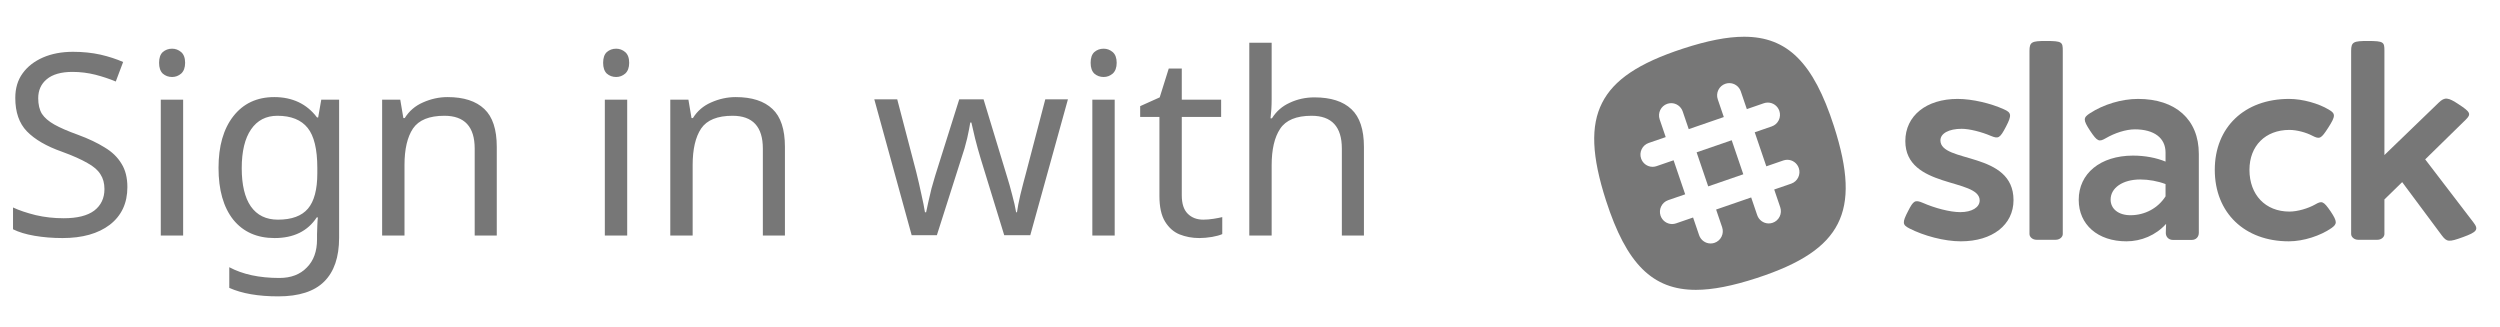
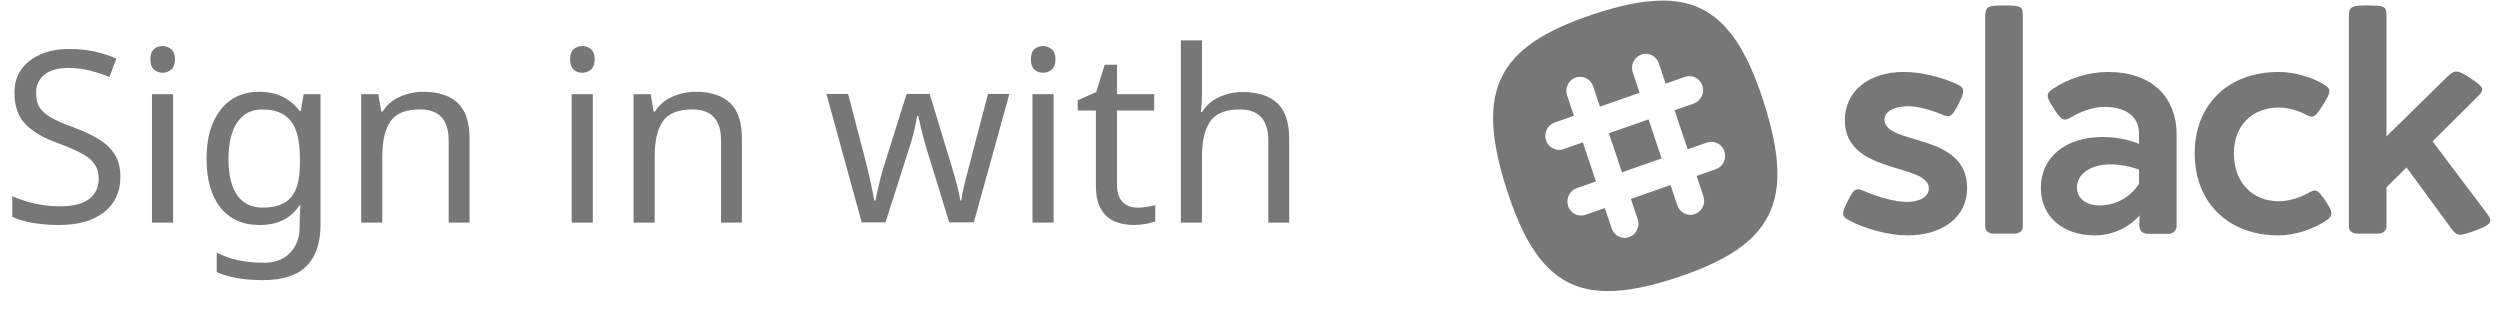
- <svg xmlns="http://www.w3.org/2000/svg" width="138px" height="18px" viewBox="0 0 138 18" version="1.1">
+ <svg xmlns="http://www.w3.org/2000/svg" width="146px" height="18px" viewBox="0 0 146 18" version="1.1">
  <defs />
  <g id="Page-1" stroke="none" stroke-width="1" fill="none" fill-rule="evenodd">
-     <g id="slack-grey" transform="translate(87, 2)">
-       <g id="Page-1">
-         <g id="slack_monochrome_w">
-           <g id="Group-4">
-             <g id="Clip-2" transform="translate(1, 0)" />
-             <g id="Fill-1-Clipped" transform="translate(6, 5)" fill="#777777">
-               <path d="M0.653,1.409 L1.293,3.288 L1.293,3.288 L3.23,2.62 L2.59,0.741 L0.653,1.409" id="Fill-1" />
-             </g>
-             <g id="Fill-3-Clipped" fill="#777777">
-               <path d="M8.062,10.545 C8.12,10.716 8.109,10.899 8.03,11.061 C7.951,11.224 7.814,11.345 7.644,11.404 C7.574,11.428 7.5,11.44 7.426,11.44 L7.414,11.44 C7.132,11.435 6.882,11.251 6.791,10.983 L6.458,10.006 L5.517,10.33 C5.447,10.354 5.373,10.367 5.299,10.367 L5.287,10.367 C5.006,10.361 4.755,10.177 4.664,9.909 C4.544,9.557 4.731,9.171 5.082,9.05 L6.022,8.726 L5.382,6.847 L4.442,7.171 C4.371,7.196 4.298,7.208 4.224,7.208 L4.212,7.208 C3.93,7.203 3.68,7.019 3.589,6.751 C3.53,6.58 3.542,6.396 3.621,6.234 C3.7,6.072 3.837,5.95 4.006,5.892 L4.947,5.568 L4.614,4.59 C4.494,4.237 4.681,3.852 5.031,3.731 C5.102,3.707 5.175,3.694 5.249,3.694 C5.536,3.694 5.792,3.878 5.885,4.151 L6.218,5.129 L8.154,4.461 L7.821,3.483 C7.763,3.313 7.774,3.129 7.853,2.967 C7.932,2.805 8.069,2.683 8.239,2.625 C8.31,2.6 8.383,2.588 8.457,2.588 C8.744,2.588 8.999,2.772 9.092,3.045 L9.425,4.023 L10.366,3.698 C10.436,3.674 10.509,3.662 10.583,3.662 C10.87,3.662 11.126,3.846 11.219,4.119 C11.277,4.29 11.266,4.473 11.187,4.636 C11.108,4.798 10.971,4.919 10.801,4.978 L9.861,5.302 L10.501,7.181 L11.441,6.857 C11.512,6.833 11.585,6.82 11.659,6.82 C11.946,6.82 12.201,7.004 12.294,7.278 C12.414,7.63 12.227,8.016 11.877,8.137 L10.936,8.461 L11.269,9.439 C11.327,9.609 11.316,9.793 11.237,9.955 C11.158,10.117 11.021,10.239 10.852,10.297 C10.781,10.322 10.708,10.334 10.634,10.334 L10.621,10.334 C10.34,10.329 10.089,10.145 9.998,9.877 L9.665,8.899 L7.729,9.567 L8.062,10.545 L8.062,10.545 Z M14.231,4.957 C13.1,1.456 11.664,0.028 9.271,0.028 C8.351,0.028 7.248,0.243 5.898,0.684 C3.456,1.483 2.08,2.406 1.436,3.678 C0.792,4.95 0.859,6.613 1.652,9.071 C2.782,12.572 4.219,14 6.612,14 L6.612,14 C7.532,14 8.635,13.785 9.985,13.344 C12.427,12.546 13.803,11.622 14.447,10.35 C15.091,9.079 15.024,7.415 14.231,4.957 L14.231,4.957 L14.231,4.957 Z" id="Fill-3" />
-             </g>
-           </g>
-           <path d="M23.61,4.031 C24.031,4.216 24.062,4.354 23.733,4.986 C23.396,5.634 23.312,5.672 22.898,5.502 C22.378,5.279 21.712,5.11 21.283,5.11 C20.579,5.11 20.111,5.364 20.111,5.749 C20.111,7.021 24.146,6.335 24.146,9.047 C24.146,10.411 22.983,11.321 21.237,11.321 C20.318,11.321 19.185,11.012 18.404,10.612 C18.014,10.411 17.991,10.296 18.328,9.648 C18.619,9.078 18.71,9.016 19.131,9.194 C19.798,9.487 20.64,9.71 21.206,9.71 C21.849,9.71 22.278,9.448 22.278,9.063 C22.278,7.83 18.174,8.415 18.174,5.788 C18.174,4.393 19.33,3.46 21.061,3.46 C21.872,3.46 22.898,3.707 23.61,4.031" id="Fill-5" fill="#777777" />
-           <path d="M26.865,0.809 L26.865,10.92 C26.865,11.074 26.704,11.236 26.474,11.236 L25.417,11.236 C25.188,11.236 25.027,11.074 25.027,10.92 L25.027,0.809 C25.027,0.309 25.165,0.262 25.946,0.262 C26.834,0.262 26.865,0.324 26.865,0.809" id="Fill-6" fill="#777777" />
-           <path d="M29.506,9.016 C29.506,9.533 29.942,9.88 30.601,9.88 C31.397,9.88 32.117,9.494 32.538,8.839 L32.538,8.161 C32.117,7.999 31.604,7.907 31.144,7.907 C30.164,7.907 29.506,8.377 29.506,9.016 L29.506,9.016 L29.506,9.016 Z M34.375,6.497 L34.375,10.85 C34.375,11.082 34.215,11.244 33.985,11.244 L32.944,11.244 C32.706,11.244 32.538,11.066 32.553,10.827 L32.568,10.357 C32.002,10.989 31.19,11.321 30.379,11.321 C28.801,11.321 27.745,10.404 27.745,9.032 C27.745,7.575 28.939,6.597 30.731,6.589 C31.412,6.589 32.032,6.712 32.538,6.92 L32.538,6.419 C32.538,5.618 31.91,5.14 30.846,5.14 C30.348,5.14 29.736,5.341 29.246,5.626 C28.871,5.841 28.779,5.826 28.373,5.217 C27.975,4.609 27.99,4.493 28.373,4.246 C29.108,3.769 30.103,3.46 31.022,3.46 C33.081,3.46 34.375,4.585 34.375,6.497 L34.375,6.497 L34.375,6.497 Z" id="Fill-7" fill="#777777" />
-           <g id="Group-11" transform="translate(35.14193, 0.159091)" fill="#777777">
-             <path d="M6.4,3.887 C6.783,4.11 6.798,4.234 6.377,4.889 C5.979,5.505 5.91,5.544 5.489,5.328 C5.168,5.159 4.655,5.012 4.233,5.012 C2.909,5.012 2.028,5.891 2.028,7.216 C2.028,8.595 2.909,9.52 4.233,9.52 C4.693,9.52 5.267,9.343 5.642,9.135 C6.025,8.911 6.109,8.927 6.515,9.52 C6.883,10.075 6.875,10.206 6.546,10.437 C5.956,10.846 5.022,11.162 4.203,11.162 C1.753,11.162 0.114,9.582 0.114,7.216 C0.114,4.866 1.753,3.301 4.218,3.301 C4.968,3.301 5.849,3.556 6.4,3.887" id="Fill-8" />
-             <path d="M14.394,10.121 C14.7,10.514 14.577,10.653 13.812,10.93 C13.031,11.215 12.924,11.2 12.648,10.838 L10.458,7.894 L9.478,8.85 L9.478,10.761 C9.478,10.915 9.317,11.077 9.088,11.077 L8.031,11.077 C7.802,11.077 7.641,10.915 7.641,10.761 L7.641,0.65 C7.641,0.15 7.779,0.103 8.56,0.103 C9.448,0.103 9.478,0.165 9.478,0.65 L9.478,6.399 L12.48,3.502 C12.809,3.186 12.993,3.209 13.582,3.602 C14.233,4.026 14.279,4.141 13.965,4.449 L11.729,6.638 L14.394,10.121" id="Fill-10" />
-           </g>
+     <text id="Sign-in-with" fill="#777777" font-family="Merriweather" font-size="14" font-weight="normal">
+       <tspan x="0" y="13">Sign in with</tspan>
+     </text>
+     <g id="slack-grey" transform="translate(86, 0)" fill="#777777">
+       <g id="Group-4">
+         <g id="Fill-1-Clipped" transform="translate(7.176471, 6.071429)">
+           <path d="M0.781,1.71 L1.547,3.992 L1.547,3.992 L3.863,3.181 L3.098,0.899 L0.781,1.71" id="Fill-1" />
+         </g>
+         <g id="Fill-3-Clipped">
+           <path d="M9.643,12.804 C9.712,13.012 9.699,13.235 9.604,13.432 C9.51,13.629 9.346,13.776 9.143,13.847 C9.059,13.877 8.971,13.892 8.882,13.892 L8.867,13.892 C8.531,13.885 8.231,13.662 8.122,13.337 L7.724,12.15 L6.599,12.543 C6.515,12.573 6.427,12.588 6.338,12.588 L6.324,12.588 C5.987,12.581 5.688,12.358 5.579,12.033 C5.435,11.605 5.659,11.137 6.078,10.99 L7.203,10.596 L6.438,8.314 L5.313,8.708 C5.228,8.738 5.141,8.752 5.052,8.752 L5.037,8.752 C4.701,8.746 4.402,8.523 4.292,8.197 C4.223,7.99 4.236,7.767 4.331,7.57 C4.425,7.373 4.589,7.225 4.792,7.154 L5.917,6.761 L5.518,5.573 C5.375,5.145 5.599,4.677 6.018,4.53 C6.103,4.501 6.19,4.486 6.279,4.486 C6.622,4.486 6.927,4.709 7.039,5.041 L7.437,6.228 L9.753,5.417 L9.355,4.23 C9.285,4.022 9.299,3.8 9.393,3.603 C9.488,3.406 9.651,3.258 9.854,3.187 C9.939,3.157 10.027,3.142 10.115,3.142 C10.458,3.142 10.764,3.366 10.875,3.697 L11.273,4.885 L12.398,4.491 C12.482,4.462 12.57,4.446 12.659,4.446 C13.002,4.446 13.307,4.67 13.419,5.002 C13.488,5.209 13.475,5.432 13.38,5.629 C13.286,5.826 13.122,5.973 12.919,6.045 L11.794,6.438 L12.56,8.72 L13.684,8.327 C13.769,8.297 13.857,8.282 13.945,8.282 C14.288,8.282 14.594,8.505 14.705,8.837 C14.849,9.265 14.625,9.733 14.205,9.88 L13.081,10.274 L13.479,11.461 C13.549,11.669 13.535,11.892 13.441,12.088 C13.346,12.285 13.182,12.433 12.979,12.504 C12.895,12.534 12.807,12.549 12.719,12.549 L12.704,12.549 C12.367,12.542 12.068,12.319 11.959,11.993 L11.56,10.806 L9.244,11.617 L9.643,12.804 L9.643,12.804 Z M17.021,6.02 C15.669,1.769 13.951,0.034 11.089,0.034 C9.988,0.034 8.669,0.295 7.055,0.831 C4.134,1.801 2.488,2.922 1.718,4.466 C0.947,6.01 1.027,8.03 1.976,11.015 C3.328,15.266 5.047,17 7.908,17 L7.909,17 C9.009,17 10.329,16.739 11.943,16.204 C14.864,15.234 16.51,14.113 17.28,12.568 C18.05,11.024 17.97,9.004 17.021,6.02 L17.021,6.02 L17.021,6.02 Z" id="Fill-3" />
        </g>
      </g>
+       <path d="M28.24,4.894 C28.743,5.119 28.78,5.287 28.386,6.055 C27.983,6.841 27.883,6.888 27.388,6.682 C26.765,6.41 25.969,6.204 25.456,6.204 C24.614,6.204 24.055,6.513 24.055,6.981 C24.055,8.525 28.881,7.692 28.881,10.986 C28.881,12.642 27.489,13.746 25.401,13.746 C24.302,13.746 22.947,13.372 22.013,12.886 C21.546,12.642 21.518,12.502 21.921,11.716 C22.269,11.024 22.379,10.949 22.883,11.164 C23.679,11.519 24.687,11.791 25.364,11.791 C26.134,11.791 26.646,11.473 26.646,11.005 C26.646,9.508 21.738,10.219 21.738,7.028 C21.738,5.334 23.121,4.202 25.19,4.202 C26.161,4.202 27.388,4.501 28.24,4.894" id="Fill-5" />
+       <path d="M32.132,0.983 L32.132,13.26 C32.132,13.447 31.94,13.643 31.665,13.643 L30.401,13.643 C30.127,13.643 29.934,13.447 29.934,13.26 L29.934,0.983 C29.934,0.375 30.099,0.319 31.033,0.319 C32.095,0.319 32.132,0.394 32.132,0.983" id="Fill-6" />
+       <path d="M35.291,10.949 C35.291,11.575 35.813,11.997 36.601,11.997 C37.553,11.997 38.414,11.529 38.918,10.733 L38.918,9.91 C38.414,9.713 37.801,9.601 37.251,9.601 C36.079,9.601 35.291,10.172 35.291,10.949 L35.291,10.949 L35.291,10.949 Z M41.116,7.889 L41.116,13.176 C41.116,13.456 40.923,13.653 40.649,13.653 L39.403,13.653 C39.119,13.653 38.918,13.438 38.936,13.148 L38.954,12.577 C38.277,13.344 37.306,13.746 36.335,13.746 C34.449,13.746 33.185,12.633 33.185,10.967 C33.185,9.199 34.614,8.01 36.757,8.001 C37.572,8.001 38.313,8.151 38.918,8.403 L38.918,7.795 C38.918,6.822 38.167,6.242 36.894,6.242 C36.299,6.242 35.566,6.485 34.98,6.831 C34.531,7.093 34.421,7.075 33.936,6.335 C33.46,5.596 33.478,5.456 33.936,5.156 C34.815,4.576 36.006,4.202 37.105,4.202 C39.568,4.202 41.116,5.568 41.116,7.889 L41.116,7.889 L41.116,7.889 Z" id="Fill-7" />
+       <g id="Group-11" transform="translate(42.03251, 0.193182)">
+         <path d="M7.655,4.72 C8.113,4.991 8.131,5.141 7.628,5.936 C7.151,6.685 7.069,6.732 6.565,6.47 C6.181,6.264 5.567,6.086 5.064,6.086 C3.479,6.086 2.426,7.153 2.426,8.762 C2.426,10.437 3.479,11.56 5.064,11.56 C5.613,11.56 6.3,11.345 6.749,11.092 C7.206,10.821 7.307,10.84 7.793,11.56 C8.232,12.234 8.223,12.393 7.829,12.674 C7.124,13.17 6.007,13.553 5.027,13.553 C2.096,13.553 0.137,11.635 0.137,8.762 C0.137,5.908 2.096,4.009 5.045,4.009 C5.943,4.009 6.996,4.318 7.655,4.72" id="Fill-8" />
+         <path d="M17.216,12.29 C17.582,12.767 17.436,12.936 16.52,13.273 C15.586,13.619 15.458,13.6 15.128,13.16 L12.509,9.586 L11.337,10.746 L11.337,13.067 C11.337,13.254 11.144,13.45 10.87,13.45 L9.606,13.45 C9.331,13.45 9.139,13.254 9.139,13.067 L9.139,0.79 C9.139,0.182 9.304,0.125 10.238,0.125 C11.3,0.125 11.337,0.2 11.337,0.79 L11.337,7.77 L14.926,4.252 C15.32,3.868 15.54,3.896 16.245,4.374 C17.024,4.888 17.079,5.029 16.703,5.403 L14.029,8.061 L17.216,12.29" id="Fill-10" />
+       </g>
    </g>
-     <text id="Sign-in-with-" font-family="Merriweather" font-size="14" font-weight="normal" fill="#777777">
-       <tspan x="0" y="13">Sign in with </tspan>
-     </text>
  </g>
</svg>
